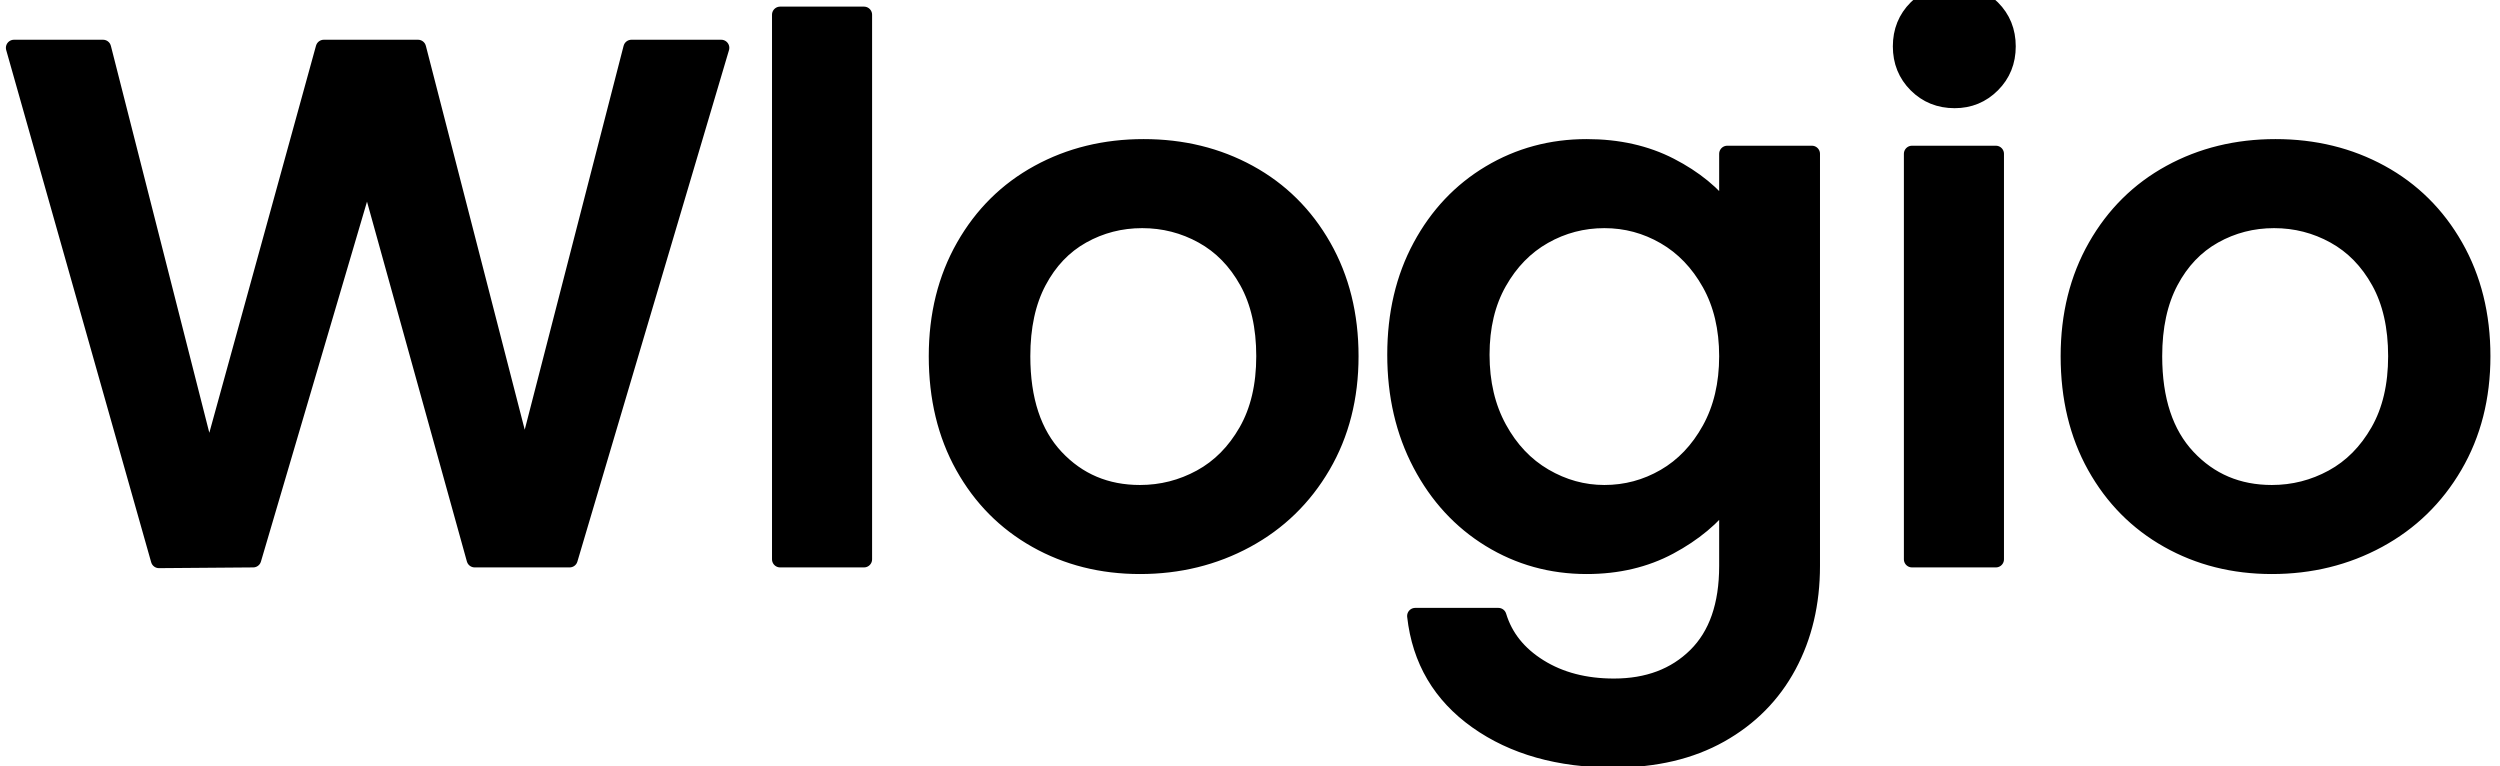
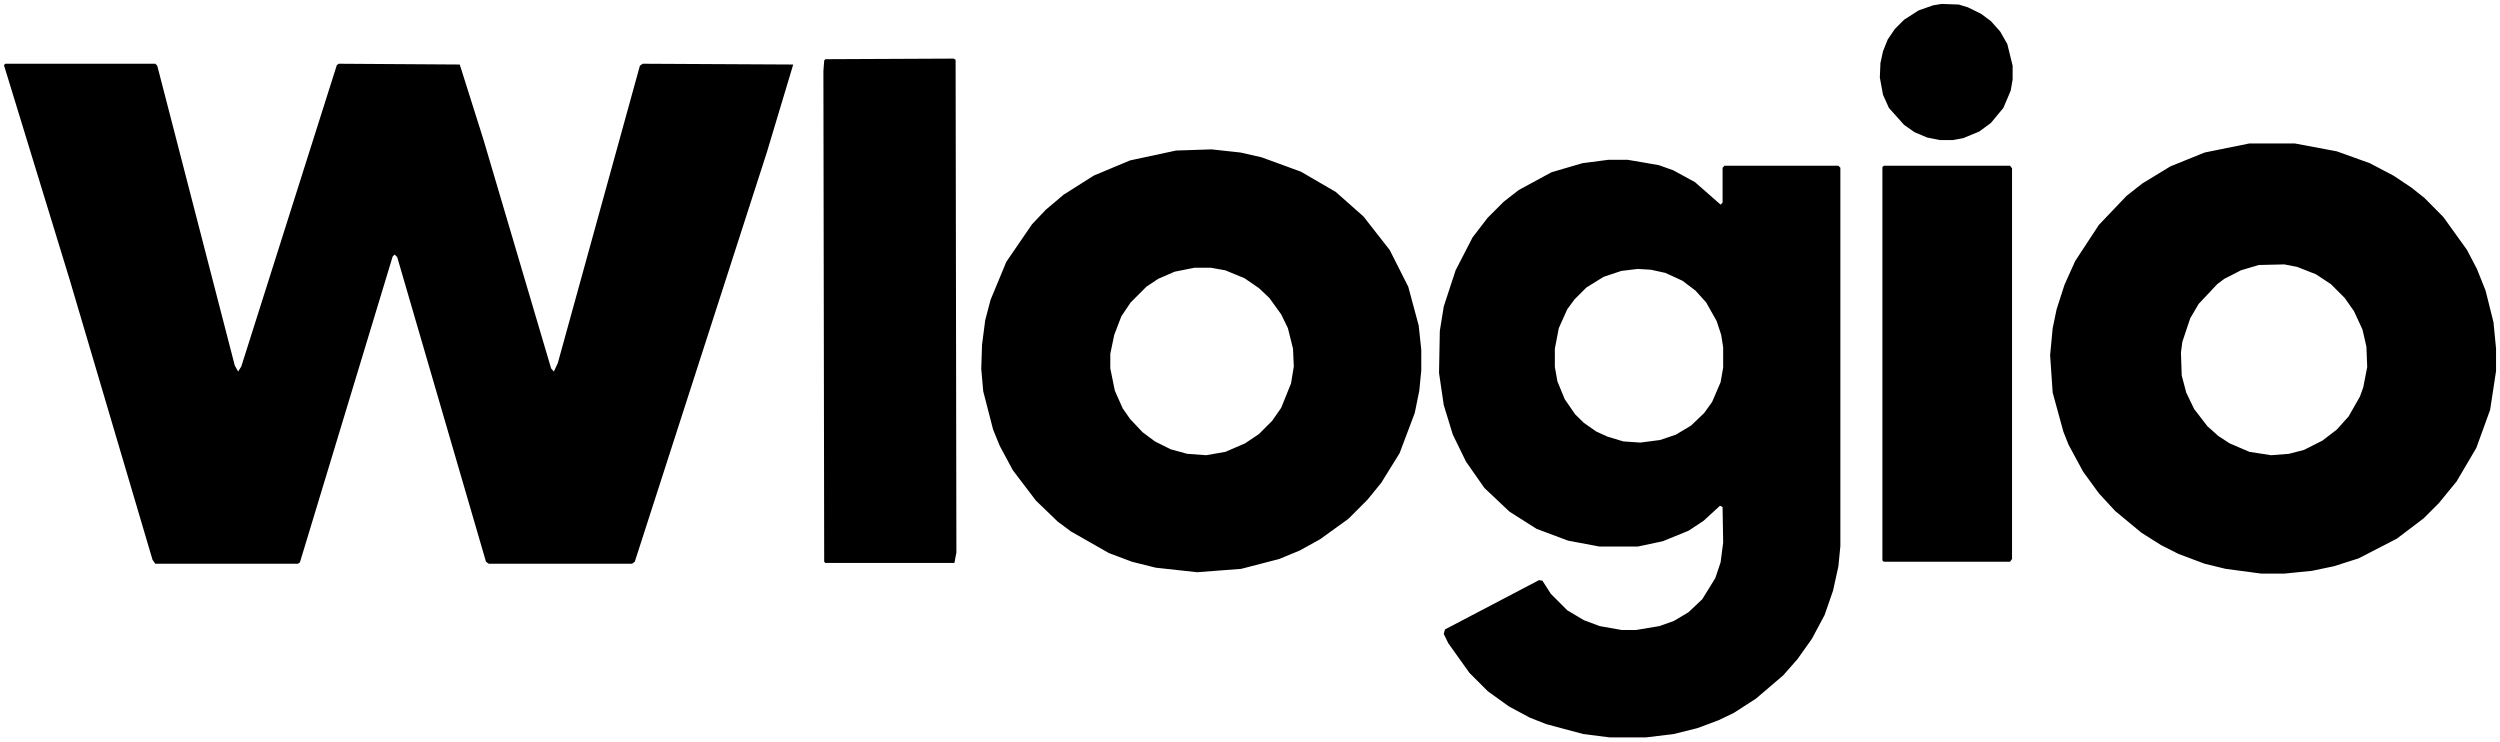
- <svg xmlns="http://www.w3.org/2000/svg" viewBox="0 -760 3397 1040" role="img" aria-label="Wlogio">
-   <path fill="#000" stroke="#000" stroke-width="22" stroke-linejoin="round" d="M980 -695 774 0H645L499 -526L344 0L216 1L19 -695H140L284 -129L440 -695H568L713 -132L858 -695Z M1174 -740V0H1060V-740Z M1273 -276Q1273 -360 1310.0 -425.0Q1347 -490 1411.0 -525.0Q1475 -560 1554 -560Q1633 -560 1697.0 -525.0Q1761 -490 1798.0 -425.0Q1835 -360 1835 -276Q1835 -192 1797.0 -127.0Q1759 -62 1693.5 -26.5Q1628 9 1549 9Q1471 9 1408.0 -26.5Q1345 -62 1309.0 -126.5Q1273 -191 1273 -276ZM1718 -276Q1718 -336 1695.0 -377.5Q1672 -419 1634.0 -440.0Q1596 -461 1552 -461Q1508 -461 1470.5 -440.0Q1433 -419 1411.0 -377.5Q1389 -336 1389 -276Q1389 -187 1434.5 -138.5Q1480 -90 1549 -90Q1593 -90 1631.5 -111.0Q1670 -132 1694.0 -174.0Q1718 -216 1718 -276Z M2347 -471V-551H2462V9Q2462 85 2430.0 144.5Q2398 204 2337.5 238.0Q2277 272 2193 272Q2081 272 2007.0 219.5Q1933 167 1923 77H2036Q2049 120 2091.5 146.5Q2134 173 2193 173Q2262 173 2304.5 131.0Q2347 89 2347 9V-83Q2318 -44 2268.5 -17.5Q2219 9 2156 9Q2084 9 2024.5 -27.5Q1965 -64 1930.5 -129.5Q1896 -195 1896 -278Q1896 -361 1930.5 -425.0Q1965 -489 2024.5 -524.5Q2084 -560 2156 -560Q2220 -560 2269.5 -534.5Q2319 -509 2347 -471ZM2180 -461Q2136 -461 2098.0 -439.5Q2060 -418 2036.5 -376.5Q2013 -335 2013 -278Q2013 -221 2036.5 -178.0Q2060 -135 2098.5 -112.5Q2137 -90 2180 -90Q2224 -90 2262.0 -112.0Q2300 -134 2323.5 -176.5Q2347 -219 2347 -276Q2347 -333 2323.5 -375.0Q2300 -417 2262.0 -439.0Q2224 -461 2180 -461Z M2583 -697Q2583 -728 2604.0 -749.0Q2625 -770 2656 -770Q2686 -770 2707.0 -749.0Q2728 -728 2728 -697Q2728 -666 2707.0 -645.0Q2686 -624 2656 -624Q2625 -624 2604.0 -645.0Q2583 -666 2583 -697ZM2712 -551V0H2598V-551Z M2811 -276Q2811 -360 2848.0 -425.0Q2885 -490 2949.0 -525.0Q3013 -560 3092 -560Q3171 -560 3235.0 -525.0Q3299 -490 3336.0 -425.0Q3373 -360 3373 -276Q3373 -192 3335.0 -127.0Q3297 -62 3231.5 -26.5Q3166 9 3087 9Q3009 9 2946.0 -26.5Q2883 -62 2847.0 -126.5Q2811 -191 2811 -276ZM3256 -276Q3256 -336 3233.0 -377.5Q3210 -419 3172.0 -440.0Q3134 -461 3090 -461Q3046 -461 3008.5 -440.0Q2971 -419 2949.0 -377.5Q2927 -336 2927 -276Q2927 -187 2972.5 -138.5Q3018 -90 3087 -90Q3131 -90 3169.5 -111.0Q3208 -132 3232.0 -174.0Q3256 -216 3256 -276Z" />
+ <svg xmlns="http://www.w3.org/2000/svg" viewBox="-2 -2 1267.0 375.7" role="img" aria-label="Wlogio">
+   <path fill="#000" fill-rule="evenodd" d="M952.7 82.0 L952.0 82.7 L952.0 282.0 L952.7 282.7 L1016.7 282.7 L1017.7 281.3 L1017.7 83.3 L1016.7 82.0Z M929.7 82.0 L872.0 82.0 L871.0 83.0 L871.0 100.7 L870.0 101.7 L857.0 90.3 L846.0 84.3 L838.7 81.7 L823.0 79.0 L813.0 79.0 L800.0 80.7 L784.3 85.3 L767.7 94.3 L760.0 100.3 L752.0 108.3 L744.3 118.3 L735.7 135.0 L729.7 153.3 L727.7 165.7 L727.3 187.0 L729.7 203.3 L734.3 218.3 L741.0 232.0 L750.3 245.3 L763.0 257.3 L776.7 266.0 L792.7 272.0 L808.7 275.0 L828.0 275.0 L840.7 272.3 L853.7 267.0 L861.3 262.0 L869.7 254.3 L871.0 255.0 L871.3 273.0 L870.0 283.0 L867.3 291.0 L860.7 301.7 L853.7 308.3 L846.3 312.7 L839.0 315.3 L827.0 317.3 L820.0 317.3 L808.7 315.3 L800.7 312.3 L792.3 307.3 L784.0 299.0 L779.7 292.3 L778.0 292.0 L730.3 317.0 L729.7 319.3 L732.0 324.0 L742.7 339.0 L752.0 348.3 L762.7 356.0 L773.3 361.7 L781.7 365.0 L800.3 370.0 L813.7 371.7 L832.3 371.7 L846.3 370.0 L858.3 367.0 L869.0 363.0 L876.7 359.3 L888.0 352.0 L901.7 340.3 L909.0 332.0 L916.3 321.7 L922.7 309.7 L927.0 297.3 L929.7 285.0 L930.7 274.7 L930.7 83.0Z M828.0 134.3 L834.7 134.7 L842.0 136.3 L850.7 140.3 L857.3 145.3 L862.7 151.3 L868.0 160.7 L870.3 167.7 L871.3 174.0 L871.3 184.3 L870.0 191.7 L865.7 201.7 L861.7 207.3 L855.0 213.7 L847.3 218.3 L839.3 221.0 L829.3 222.3 L820.7 221.7 L812.7 219.3 L807.0 216.7 L800.7 212.3 L796.3 208.0 L791.0 200.3 L787.3 191.3 L786.0 184.0 L786.0 174.7 L788.0 164.3 L792.3 154.7 L796.0 149.7 L802.0 143.7 L810.7 138.3 L819.7 135.3Z M594.0 74.3 L570.7 79.3 L552.3 87.0 L537.0 96.7 L528.0 104.3 L521.0 111.7 L508.0 130.7 L500.0 150.0 L497.3 160.3 L495.7 172.7 L495.3 185.0 L496.3 196.3 L501.3 215.7 L504.7 224.0 L511.3 236.3 L523.0 251.7 L534.0 262.3 L540.7 267.3 L560.0 278.3 L571.7 282.7 L583.7 285.7 L604.7 288.0 L627.0 286.3 L646.3 281.3 L656.7 277.0 L667.0 271.3 L681.3 261.0 L691.0 251.3 L698.0 242.7 L707.3 227.7 L715.0 207.3 L717.3 196.0 L718.3 185.7 L718.3 175.3 L717.0 163.0 L711.7 143.3 L702.3 124.7 L689.0 107.7 L675.0 95.3 L657.3 85.0 L637.3 77.7 L626.7 75.3 L612.0 73.7Z M603.3 133.7 L611.7 133.7 L619.0 135.0 L628.7 139.0 L636.0 144.0 L641.3 149.0 L647.3 157.3 L650.7 164.3 L653.3 174.7 L653.7 183.7 L652.3 192.3 L647.3 204.7 L642.7 211.3 L636.0 218.0 L629.0 222.7 L619.0 227.0 L609.3 228.7 L599.7 228.0 L591.3 225.7 L583.3 221.7 L577.0 217.0 L570.7 210.3 L567.0 205.0 L563.0 196.0 L560.7 184.7 L560.7 177.3 L562.7 167.7 L566.3 158.3 L571.0 151.3 L579.0 143.3 L585.0 139.3 L593.3 135.7Z M1138.0 70.7 L1115.3 75.3 L1098.0 82.3 L1083.7 91.0 L1075.7 97.3 L1061.7 112.0 L1049.7 130.3 L1044.3 142.3 L1040.3 154.7 L1038.3 164.3 L1037.0 178.0 L1038.3 197.0 L1043.7 216.7 L1046.3 223.3 L1053.7 237.0 L1061.7 248.0 L1070.0 257.0 L1083.3 268.0 L1093.3 274.3 L1102.0 278.7 L1115.3 283.7 L1126.0 286.3 L1144.0 288.7 L1155.7 288.7 L1169.7 287.3 L1180.7 285.0 L1193.3 281.0 L1212.7 271.0 L1226.3 260.7 L1234.0 253.0 L1243.0 242.0 L1253.0 225.0 L1260.0 205.7 L1263.0 186.0 L1263.0 174.7 L1261.7 161.3 L1257.7 145.3 L1253.3 134.3 L1248.3 124.7 L1236.3 108.0 L1226.7 98.3 L1220.0 93.0 L1211.0 87.0 L1199.0 80.7 L1182.3 74.7 L1161.0 70.7Z M1142.7 132.3 L1155.7 132.0 L1162.3 133.3 L1171.7 137.0 L1179.3 142.0 L1186.3 149.0 L1191.0 155.7 L1195.3 165.0 L1197.3 173.7 L1197.7 184.0 L1195.7 194.3 L1194.0 199.0 L1188.3 209.0 L1182.3 215.7 L1175.0 221.3 L1165.7 226.0 L1158.0 228.0 L1149.0 228.7 L1138.0 227.0 L1128.0 222.7 L1122.3 219.0 L1116.7 214.0 L1110.0 205.3 L1106.0 197.0 L1103.7 188.3 L1103.3 176.7 L1104.0 171.3 L1108.0 159.3 L1112.3 152.0 L1121.7 142.0 L1125.3 139.3 L1133.7 135.0Z M0.0 31.0 L33.3 139.7 L75.3 281.7 L76.7 283.7 L149.0 283.7 L150.0 283.0 L197.0 128.0 L198.0 127.0 L199.3 128.3 L244.3 282.7 L245.7 283.7 L318.3 283.7 L319.7 282.7 L386.7 75.0 L400.0 30.7 L323.7 30.3 L322.3 31.3 L280.7 182.0 L278.7 186.3 L277.3 184.7 L243.0 68.7 L231.0 30.7 L169.7 30.3 L168.7 31.0 L120.3 183.7 L118.7 186.3 L117.0 183.3 L77.7 31.3 L76.7 30.3 L0.7 30.3Z M416.3 28.0 L415.7 28.7 L415.3 34.0 L415.7 282.7 L416.3 283.3 L481.7 283.3 L482.7 278.0 L482.3 28.3 L481.3 27.7Z M982.0 0.0 L977.7 0.7 L970.3 3.3 L963.0 8.0 L958.3 12.7 L954.7 18.0 L952.3 24.0 L951.0 30.0 L950.7 37.3 L952.3 46.0 L955.3 52.7 L963.0 61.3 L968.3 65.0 L974.7 67.7 L981.3 69.0 L987.7 69.0 L993.0 68.0 L1001.0 64.7 L1007.0 60.3 L1013.3 52.7 L1017.0 44.0 L1018.0 38.3 L1018.0 31.3 L1015.3 20.3 L1011.7 14.0 L1007.0 8.7 L1002.0 5.0 L995.3 1.7 L990.7 0.3Z" />
</svg>
